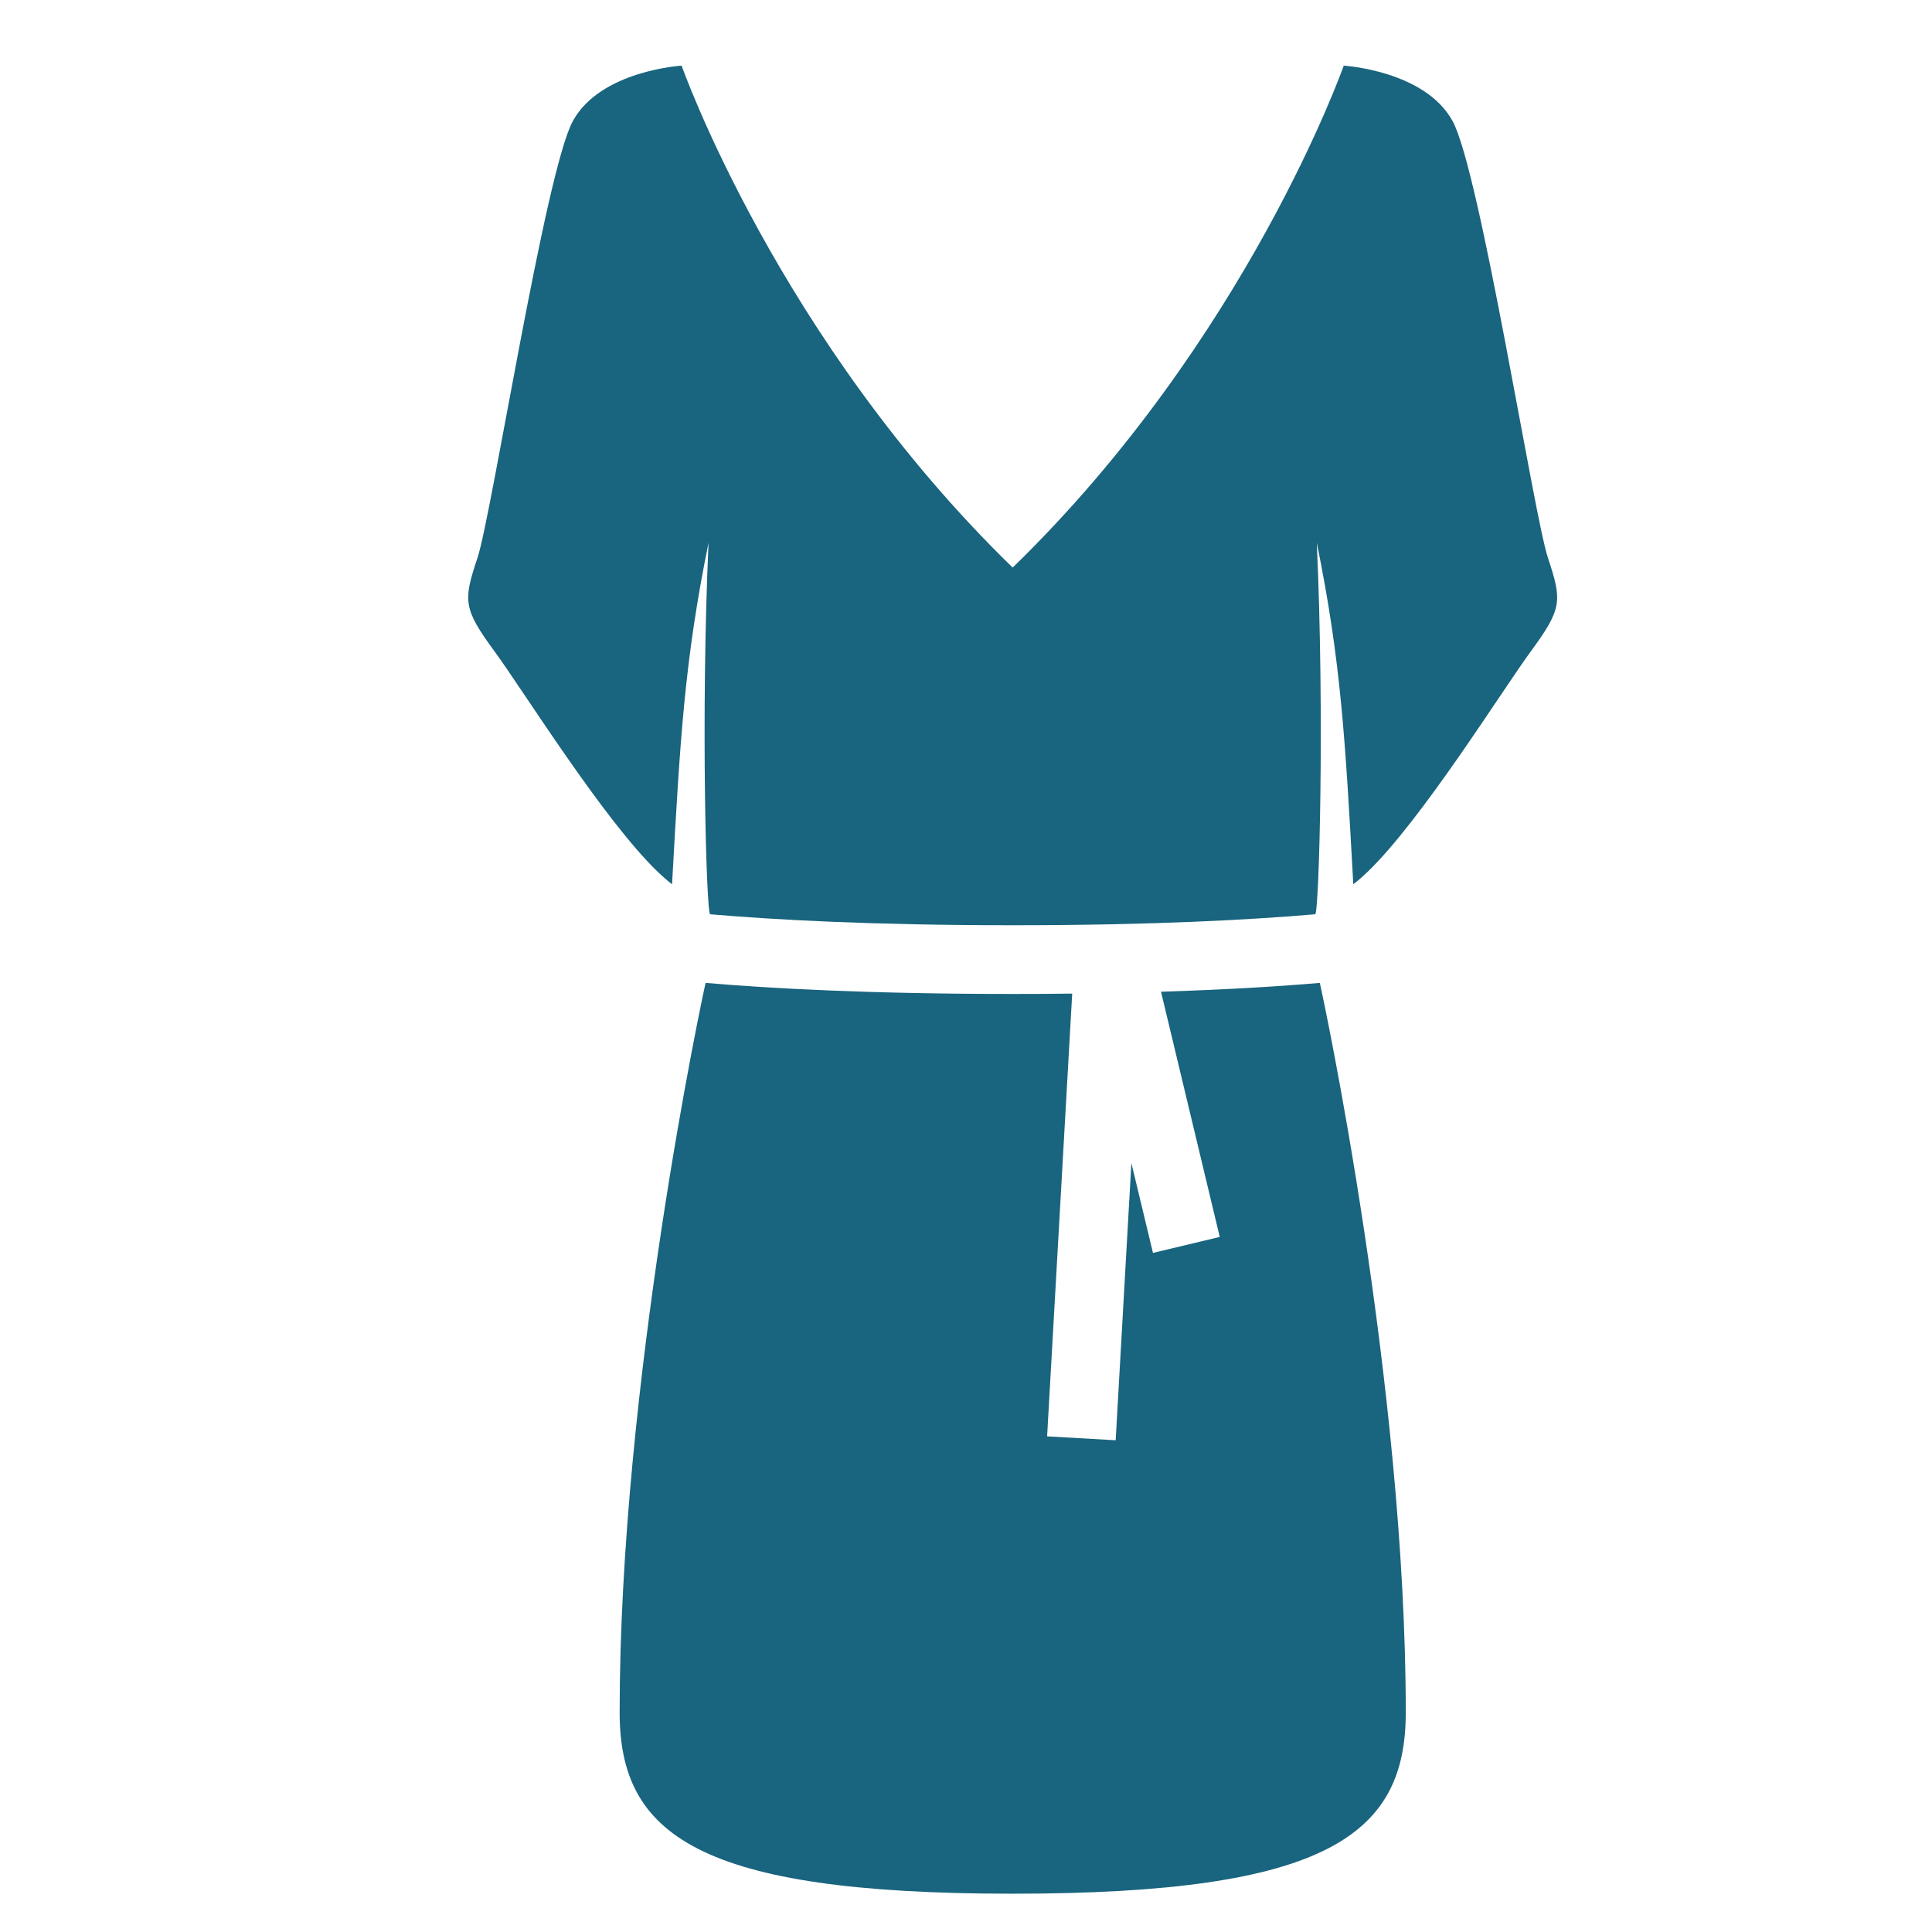
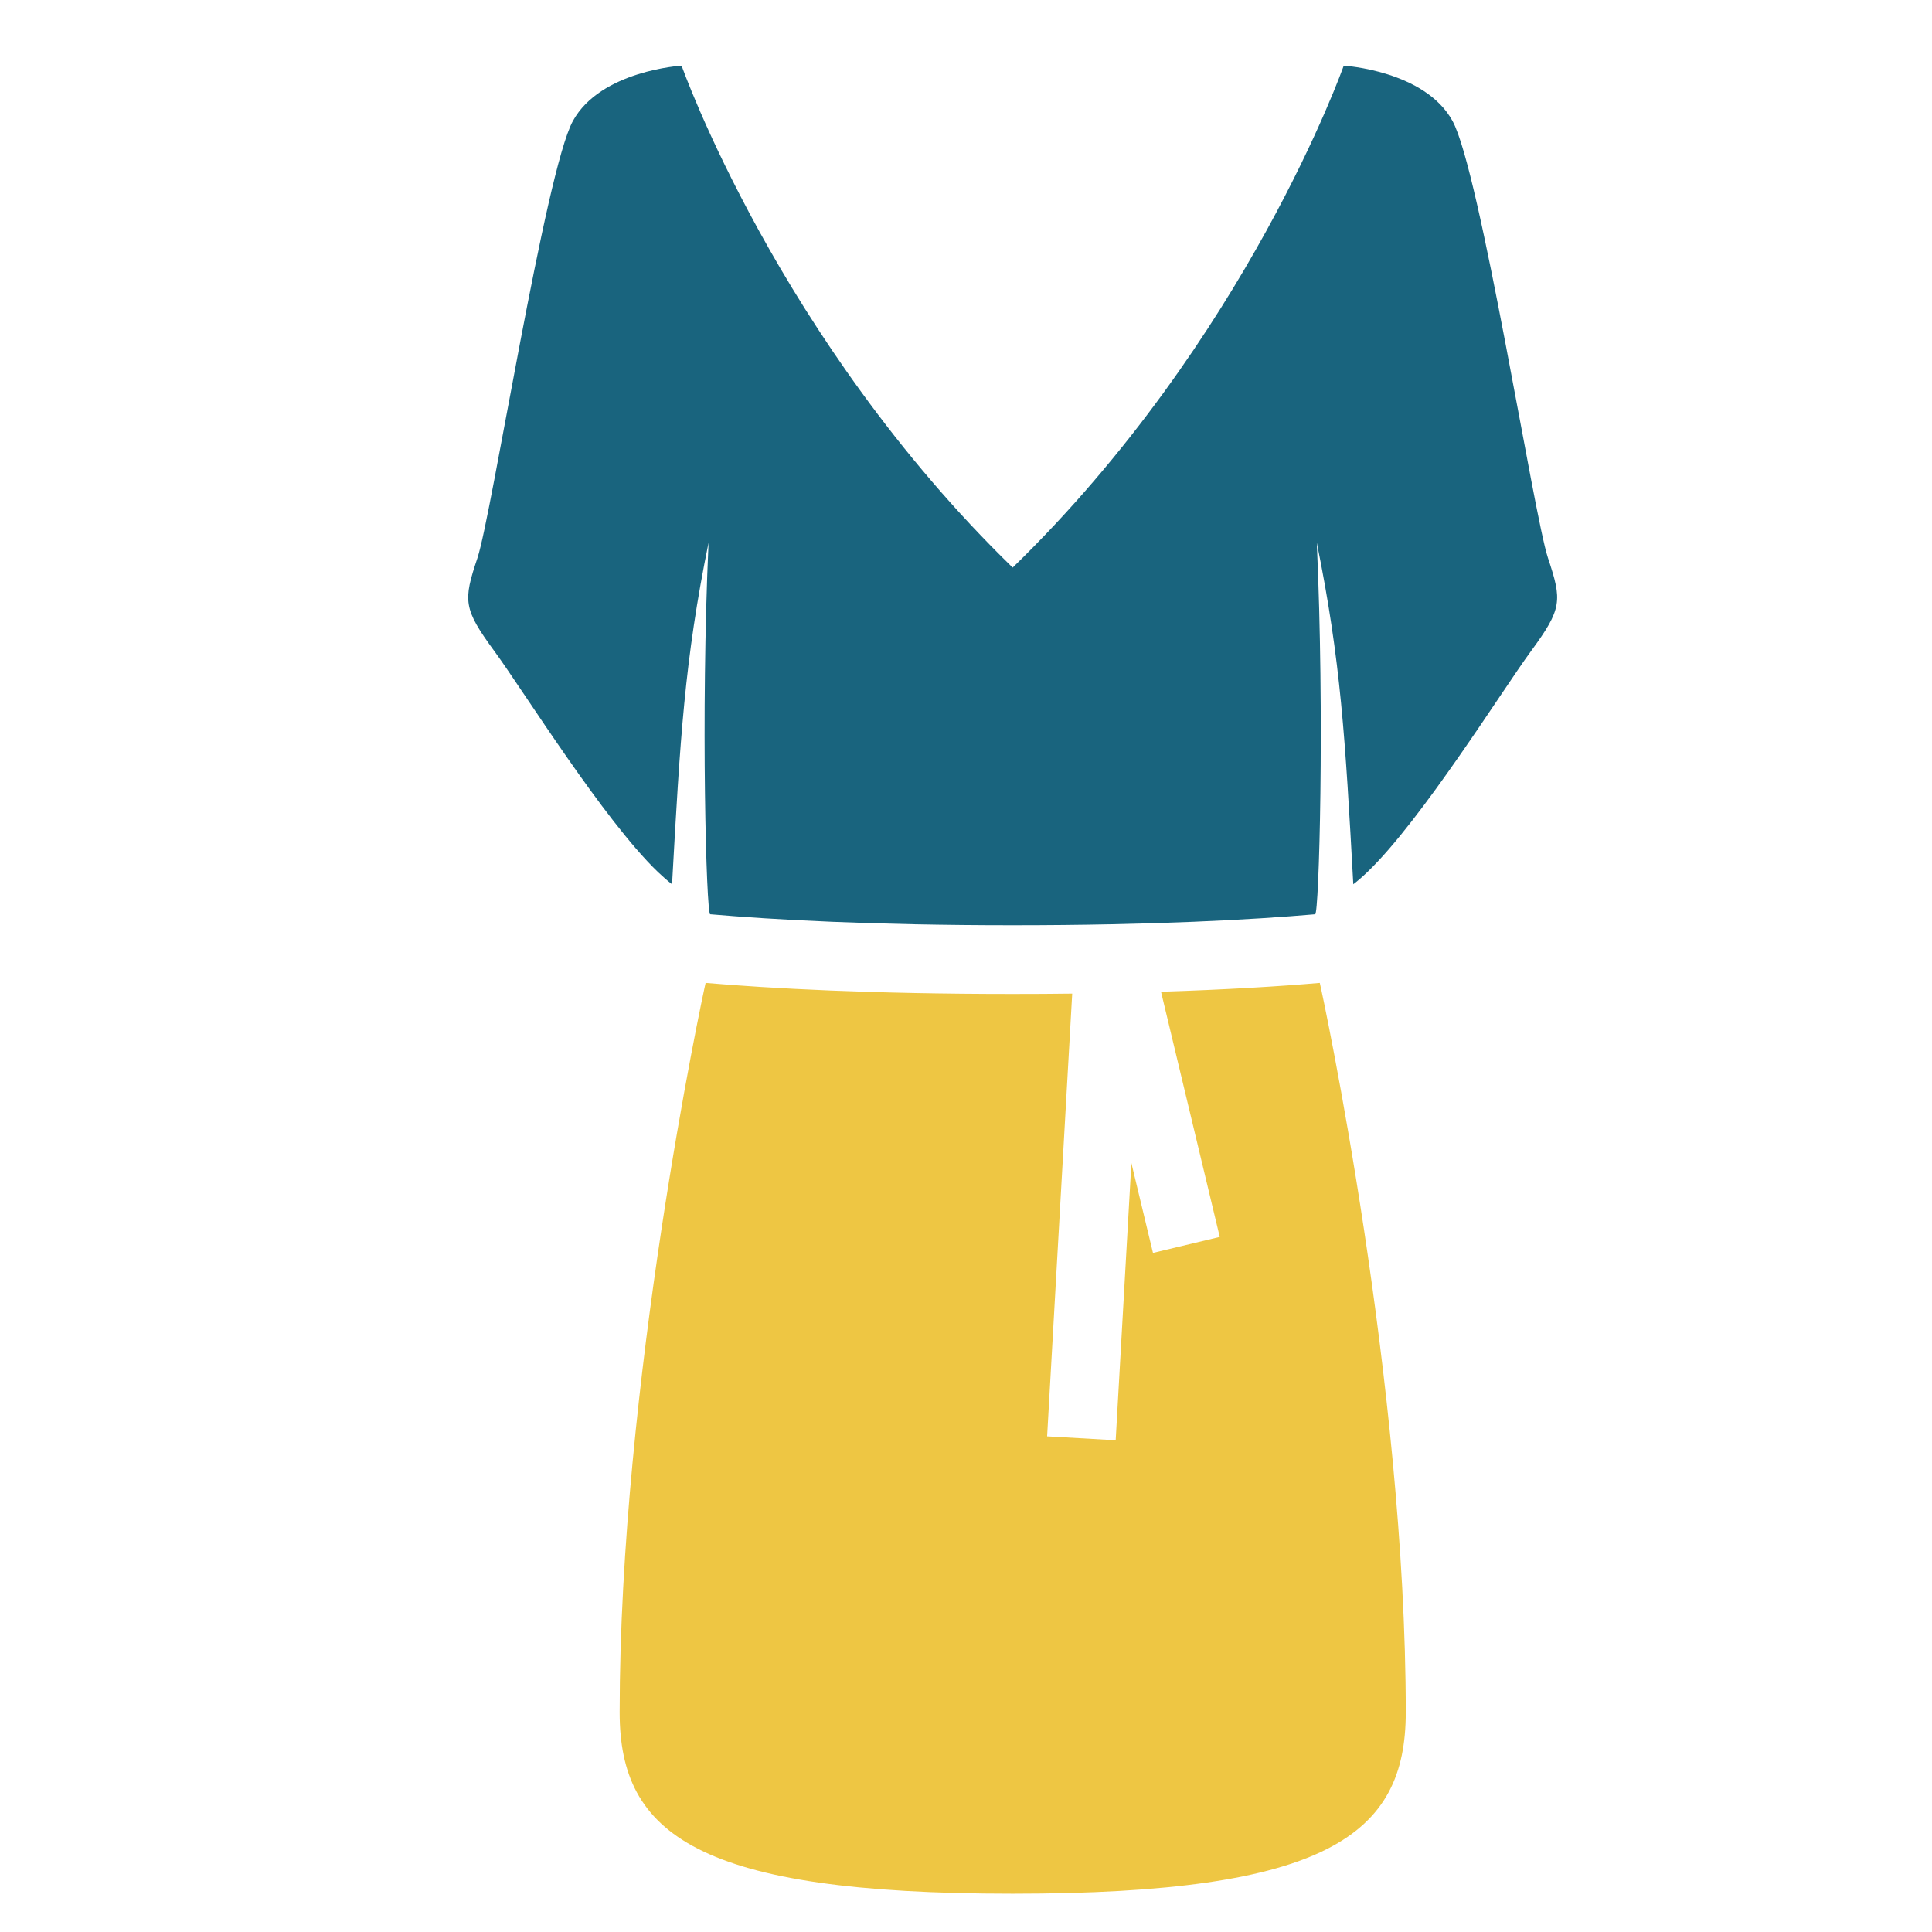
<svg xmlns="http://www.w3.org/2000/svg" version="1.1" id="Layer_1" x="0px" y="0px" width="300px" height="300px" viewBox="0 0 300 300" enable-background="new 0 0 300 300" xml:space="preserve">
  <g>
-     <path fill="#19647E" d="M180.282,153.996l9.12,38.075l-10.368,2.48l-3.354-13.956l-2.439,43.049l-10.646-0.609l3.896-68.748   c-2.968,0.041-6.017,0.056-9.245,0.056c-22.053,0-37.59-0.858-47.68-1.718c-0.513,2.148-13.348,62.314-13.348,113.279   c0,18.961,12.142,28.15,61.028,28.15c48.899,0,61.04-9.189,61.04-28.15c0-50.965-12.833-111.131-13.348-113.279   C198.813,153.152,190.648,153.664,180.282,153.996z" />
-     <path fill="#19647E" d="M240.366,86.635c-2.218-6.667-10.519-60.001-14.816-67.847c-4.298-7.844-16.896-8.593-16.896-8.593   s-14.954,42.51-51.407,77.938c-36.439-35.427-51.408-77.938-51.408-77.938s-12.585,0.749-16.882,8.593   c-4.296,7.846-12.599,61.181-14.817,67.847c-2.231,6.667-2.231,7.859,2.662,14.526c4.477,6.112,16.91,26.126,25.35,34.234   c0.776,0.735,1.512,1.386,2.204,1.914c1.262-22.663,1.927-34.665,5.668-53.044c-1.22,26.903-0.346,57.646,0.25,57.701   c9.799,0.846,25.128,1.706,46.973,1.706c21.857,0,37.188-0.86,46.972-1.706c0.597-0.055,1.483-30.798,0.251-57.701   c3.741,18.379,4.421,30.382,5.668,53.044c0.692-0.527,1.441-1.178,2.204-1.914c8.44-8.108,20.873-28.123,25.351-34.234   C242.584,94.495,242.584,93.302,240.366,86.635z" />
+     <path fill="#EEC643" d="M180.282,153.996l9.12,38.074l-10.368,2.48l-3.354-13.956l-2.438,43.05l-10.646-0.609l3.896-68.748   c-2.968,0.041-6.017,0.056-9.245,0.056c-22.053,0-37.59-0.858-47.68-1.718c-0.513,2.148-13.348,62.314-13.348,113.279   c0,18.961,12.142,28.15,61.028,28.15c48.898,0,61.04-9.189,61.04-28.15c0-50.965-12.833-111.131-13.349-113.279   C198.813,153.152,190.648,153.664,180.282,153.996z" />
+     <path fill="#19647E" d="M240.366,86.635c-2.218-6.667-10.519-60.001-14.816-67.847c-4.298-7.844-16.896-8.593-16.896-8.593   s-14.954,42.51-51.407,77.938c-36.439-35.427-51.408-77.938-51.408-77.938s-12.585,0.749-16.882,8.593   c-4.296,7.846-12.599,61.181-14.817,67.847c-2.231,6.667-2.231,7.859,2.662,14.526c4.477,6.112,16.91,26.126,25.35,34.234   c0.776,0.735,1.512,1.386,2.204,1.914c1.262-22.663,1.927-34.665,5.668-53.044c-1.22,26.903-0.346,57.646,0.25,57.701   c9.799,0.846,25.128,1.706,46.973,1.706c21.856,0,37.188-0.86,46.972-1.706c0.598-0.055,1.483-30.798,0.252-57.701   c3.74,18.379,4.42,30.382,5.668,53.044c0.691-0.527,1.44-1.178,2.203-1.914c8.44-8.108,20.873-28.123,25.352-34.234   C242.584,94.495,242.584,93.302,240.366,86.635z" />
  </g>
</svg>
